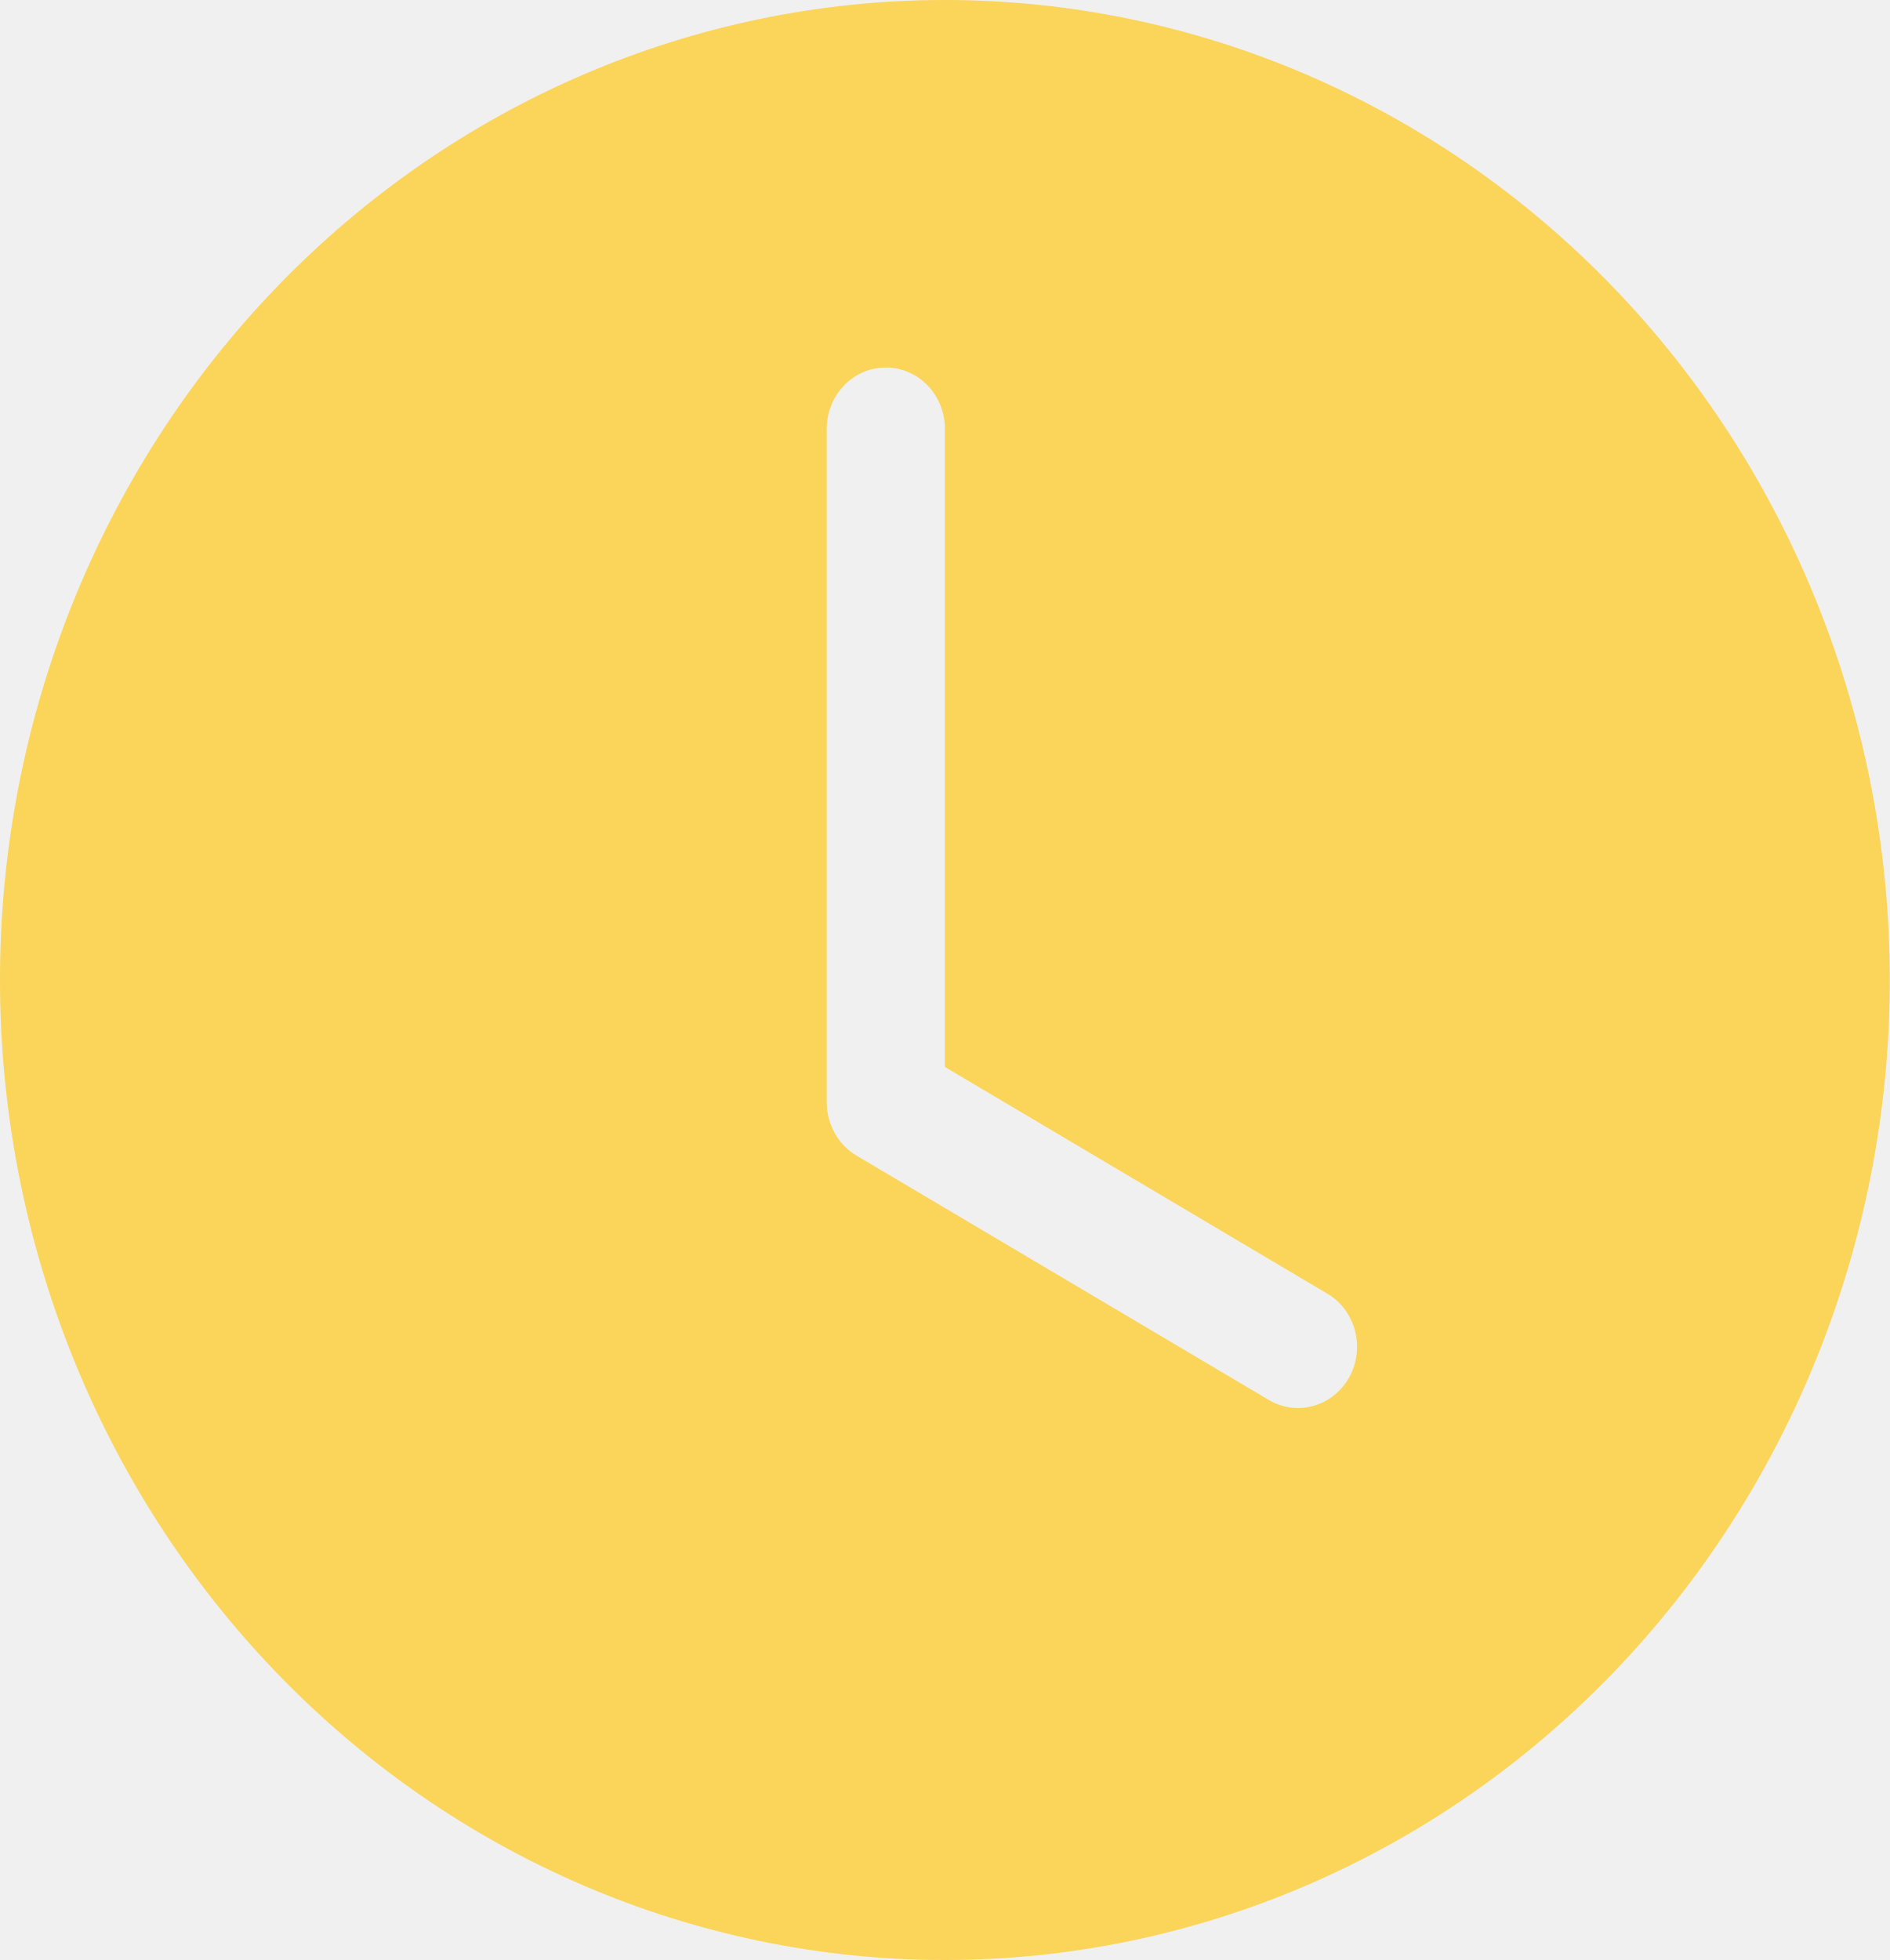
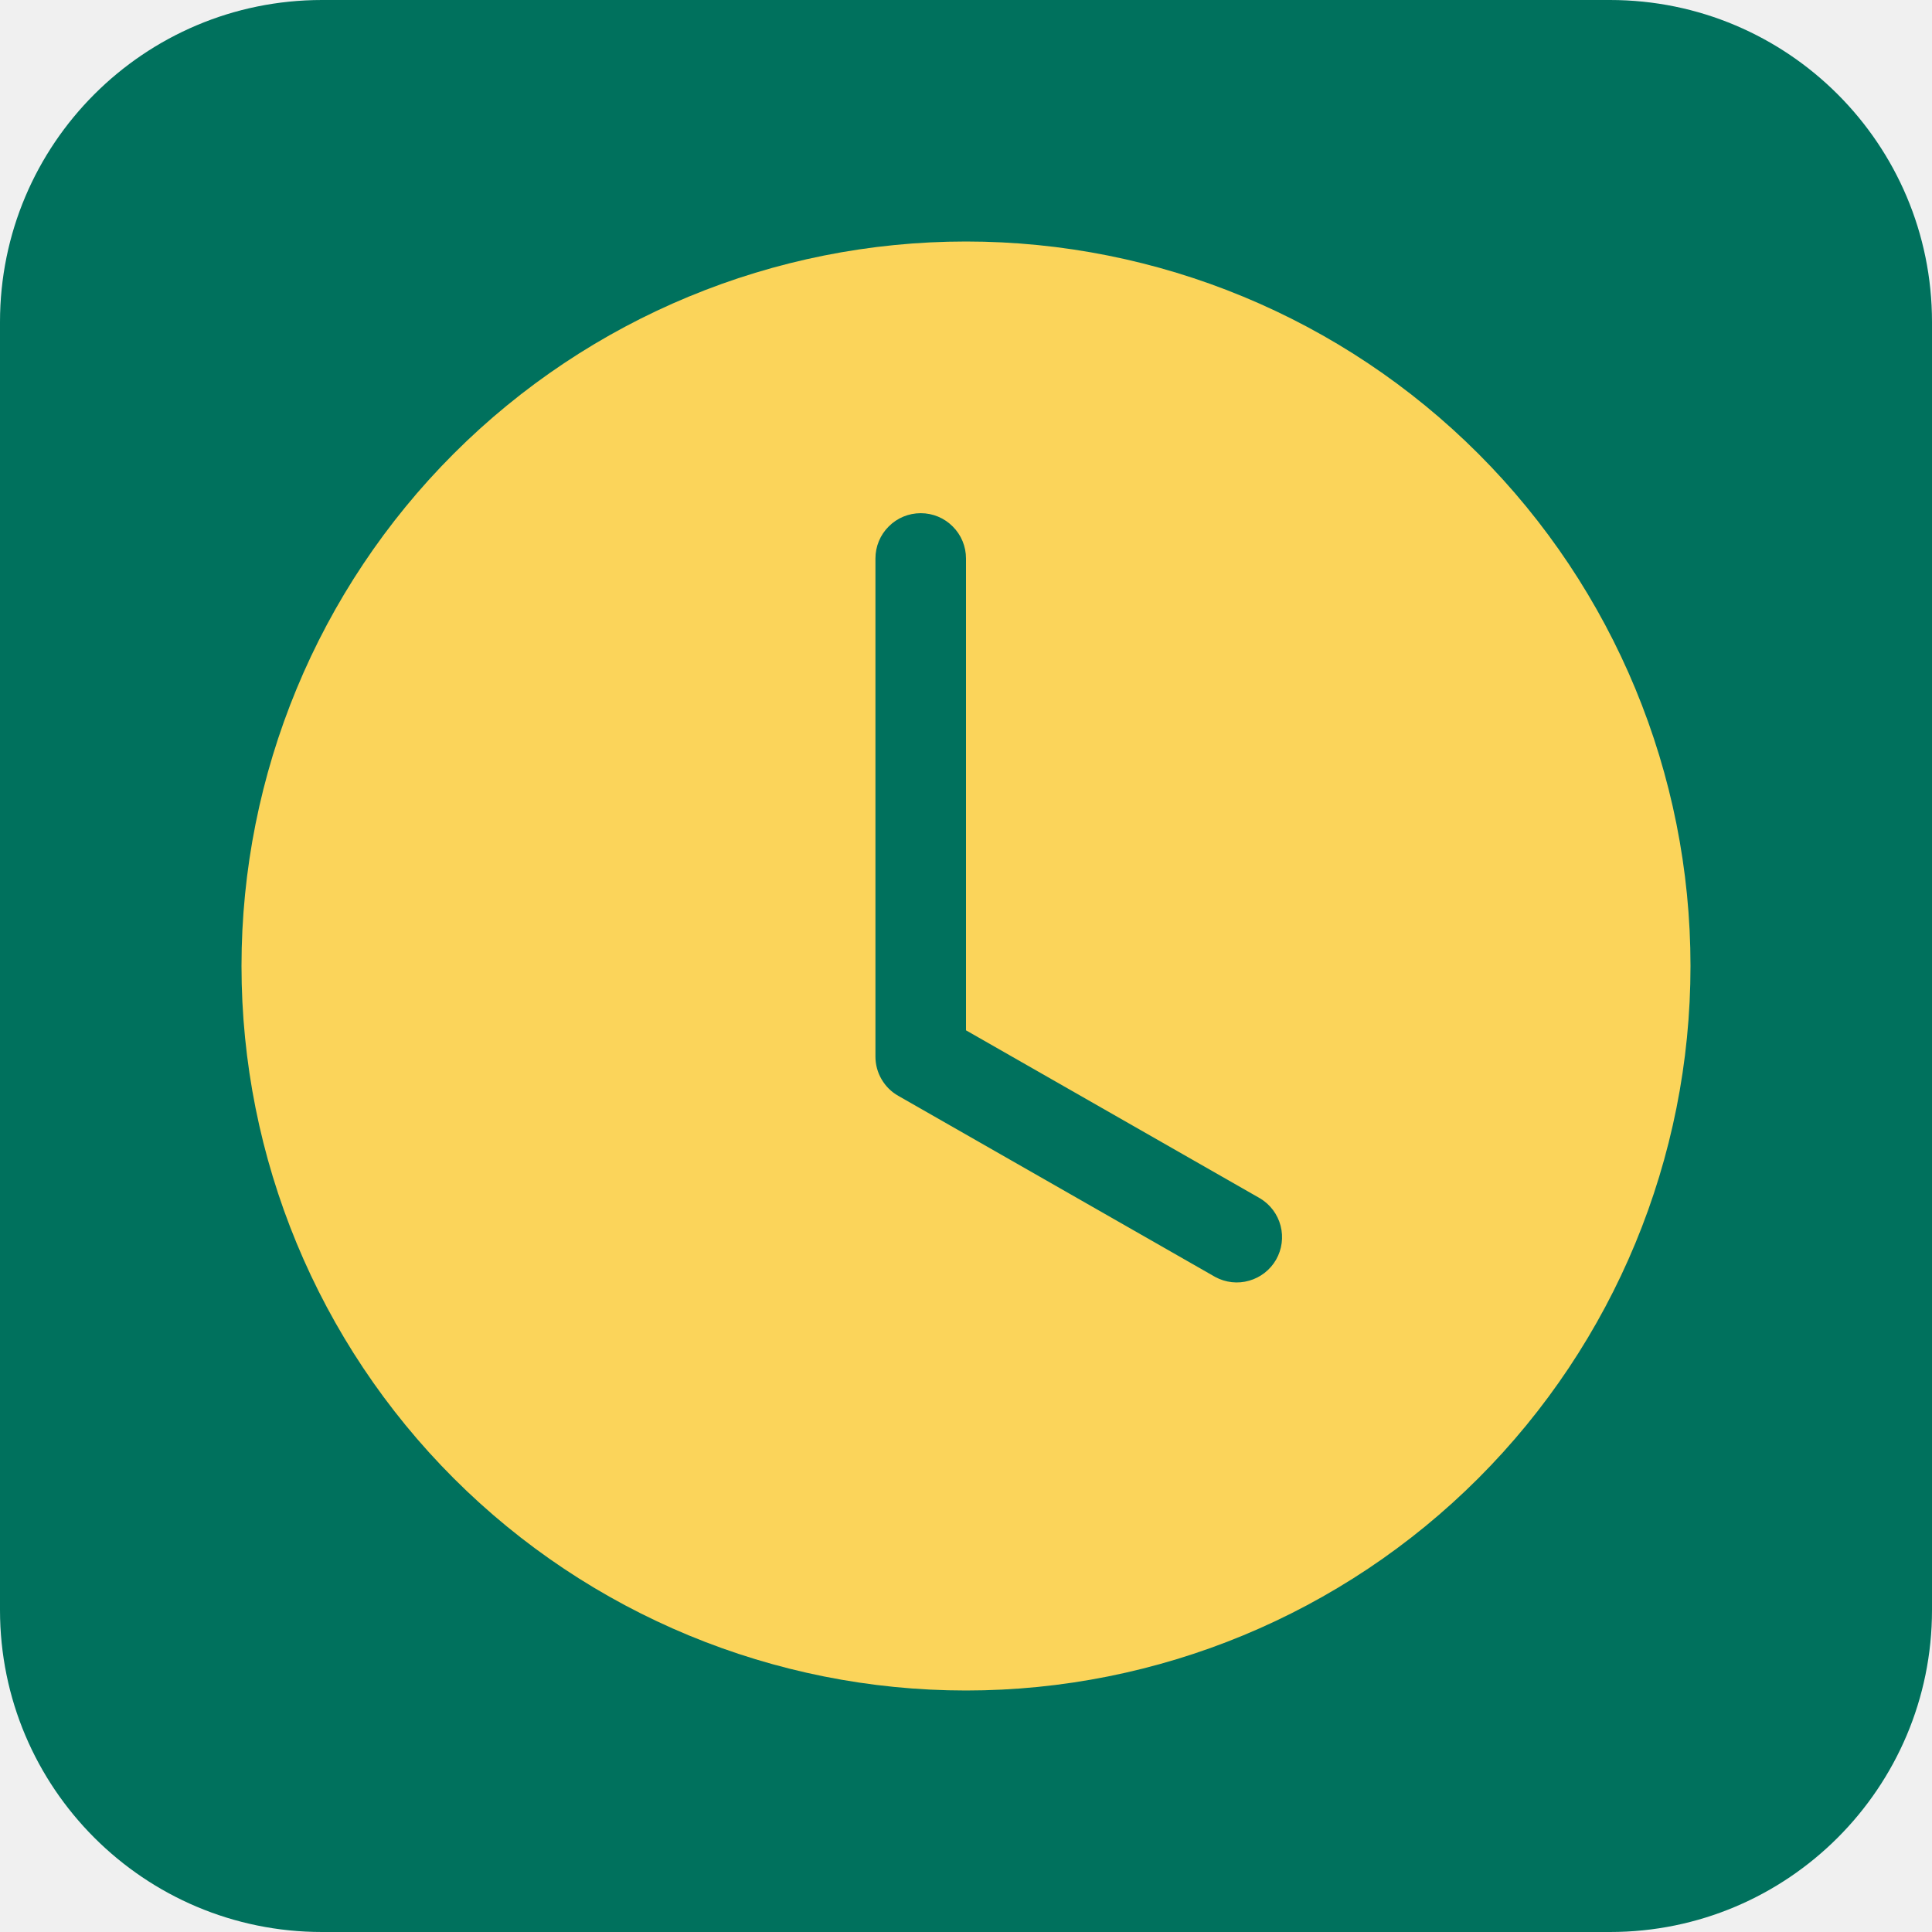
- <svg xmlns="http://www.w3.org/2000/svg" width="27" height="28" viewBox="0 0 27 28" fill="none">
-   <path d="M27 14C27 17.713 25.578 21.274 23.046 23.899C20.514 26.525 17.08 28 13.5 28C9.92 28 6.486 26.525 3.954 23.899C1.422 21.274 0 17.713 0 14C0 10.287 1.422 6.726 3.954 4.101C6.486 1.475 9.92 0 13.5 0C17.08 0 20.514 1.475 23.046 4.101C25.578 6.726 27 10.287 27 14ZM13.5 6.125C13.5 5.893 13.411 5.67 13.253 5.506C13.095 5.342 12.88 5.25 12.656 5.25C12.432 5.25 12.218 5.342 12.06 5.506C11.901 5.67 11.812 5.893 11.812 6.125V15.75C11.812 15.904 11.852 16.056 11.927 16.189C12.001 16.323 12.109 16.433 12.238 16.509L18.144 20.009C18.338 20.118 18.565 20.144 18.777 20.081C18.989 20.018 19.168 19.872 19.278 19.674C19.387 19.476 19.417 19.241 19.362 19.02C19.306 18.798 19.17 18.608 18.981 18.491L13.5 15.242V6.125Z" fill="#FBD45A" />
+ <svg xmlns="http://www.w3.org/2000/svg" width="24" height="24" viewBox="0 0 24 24" fill="none">
+   <rect width="24" height="24" rx="4" fill="#00715D" />
+   <g clip-path="url(#clip0_134_128)">
+     <path d="M21 12C21 14.387 20.052 16.676 18.364 18.364C16.676 20.052 14.387 21 12 21C9.613 21 7.324 20.052 5.636 18.364C3.948 16.676 3 14.387 3 12C3 9.613 3.948 7.324 5.636 5.636C7.324 3.948 9.613 3 12 3C14.387 3 16.676 3.948 18.364 5.636C20.052 7.324 21 9.613 21 12ZM12 6.938C12 6.788 11.941 6.645 11.835 6.54C11.73 6.434 11.587 6.375 11.438 6.375C11.288 6.375 11.145 6.434 11.04 6.54C10.934 6.645 10.875 6.788 10.875 6.938V13.125C10.875 13.224 10.901 13.322 10.951 13.407C11.001 13.493 11.072 13.564 11.159 13.613L15.096 15.863C15.225 15.933 15.377 15.95 15.518 15.909C15.659 15.869 15.779 15.775 15.852 15.648C15.925 15.52 15.945 15.369 15.908 15.227C15.871 15.085 15.78 14.963 15.654 14.887L12 12.799V6.938Z" fill="#FBD45A" />
+   </g>
+   <defs>
+     <clipPath id="clip0_134_128">
+       <rect width="18" height="18" fill="white" transform="translate(3 3)" />
+     </clipPath>
+   </defs>
</svg>
